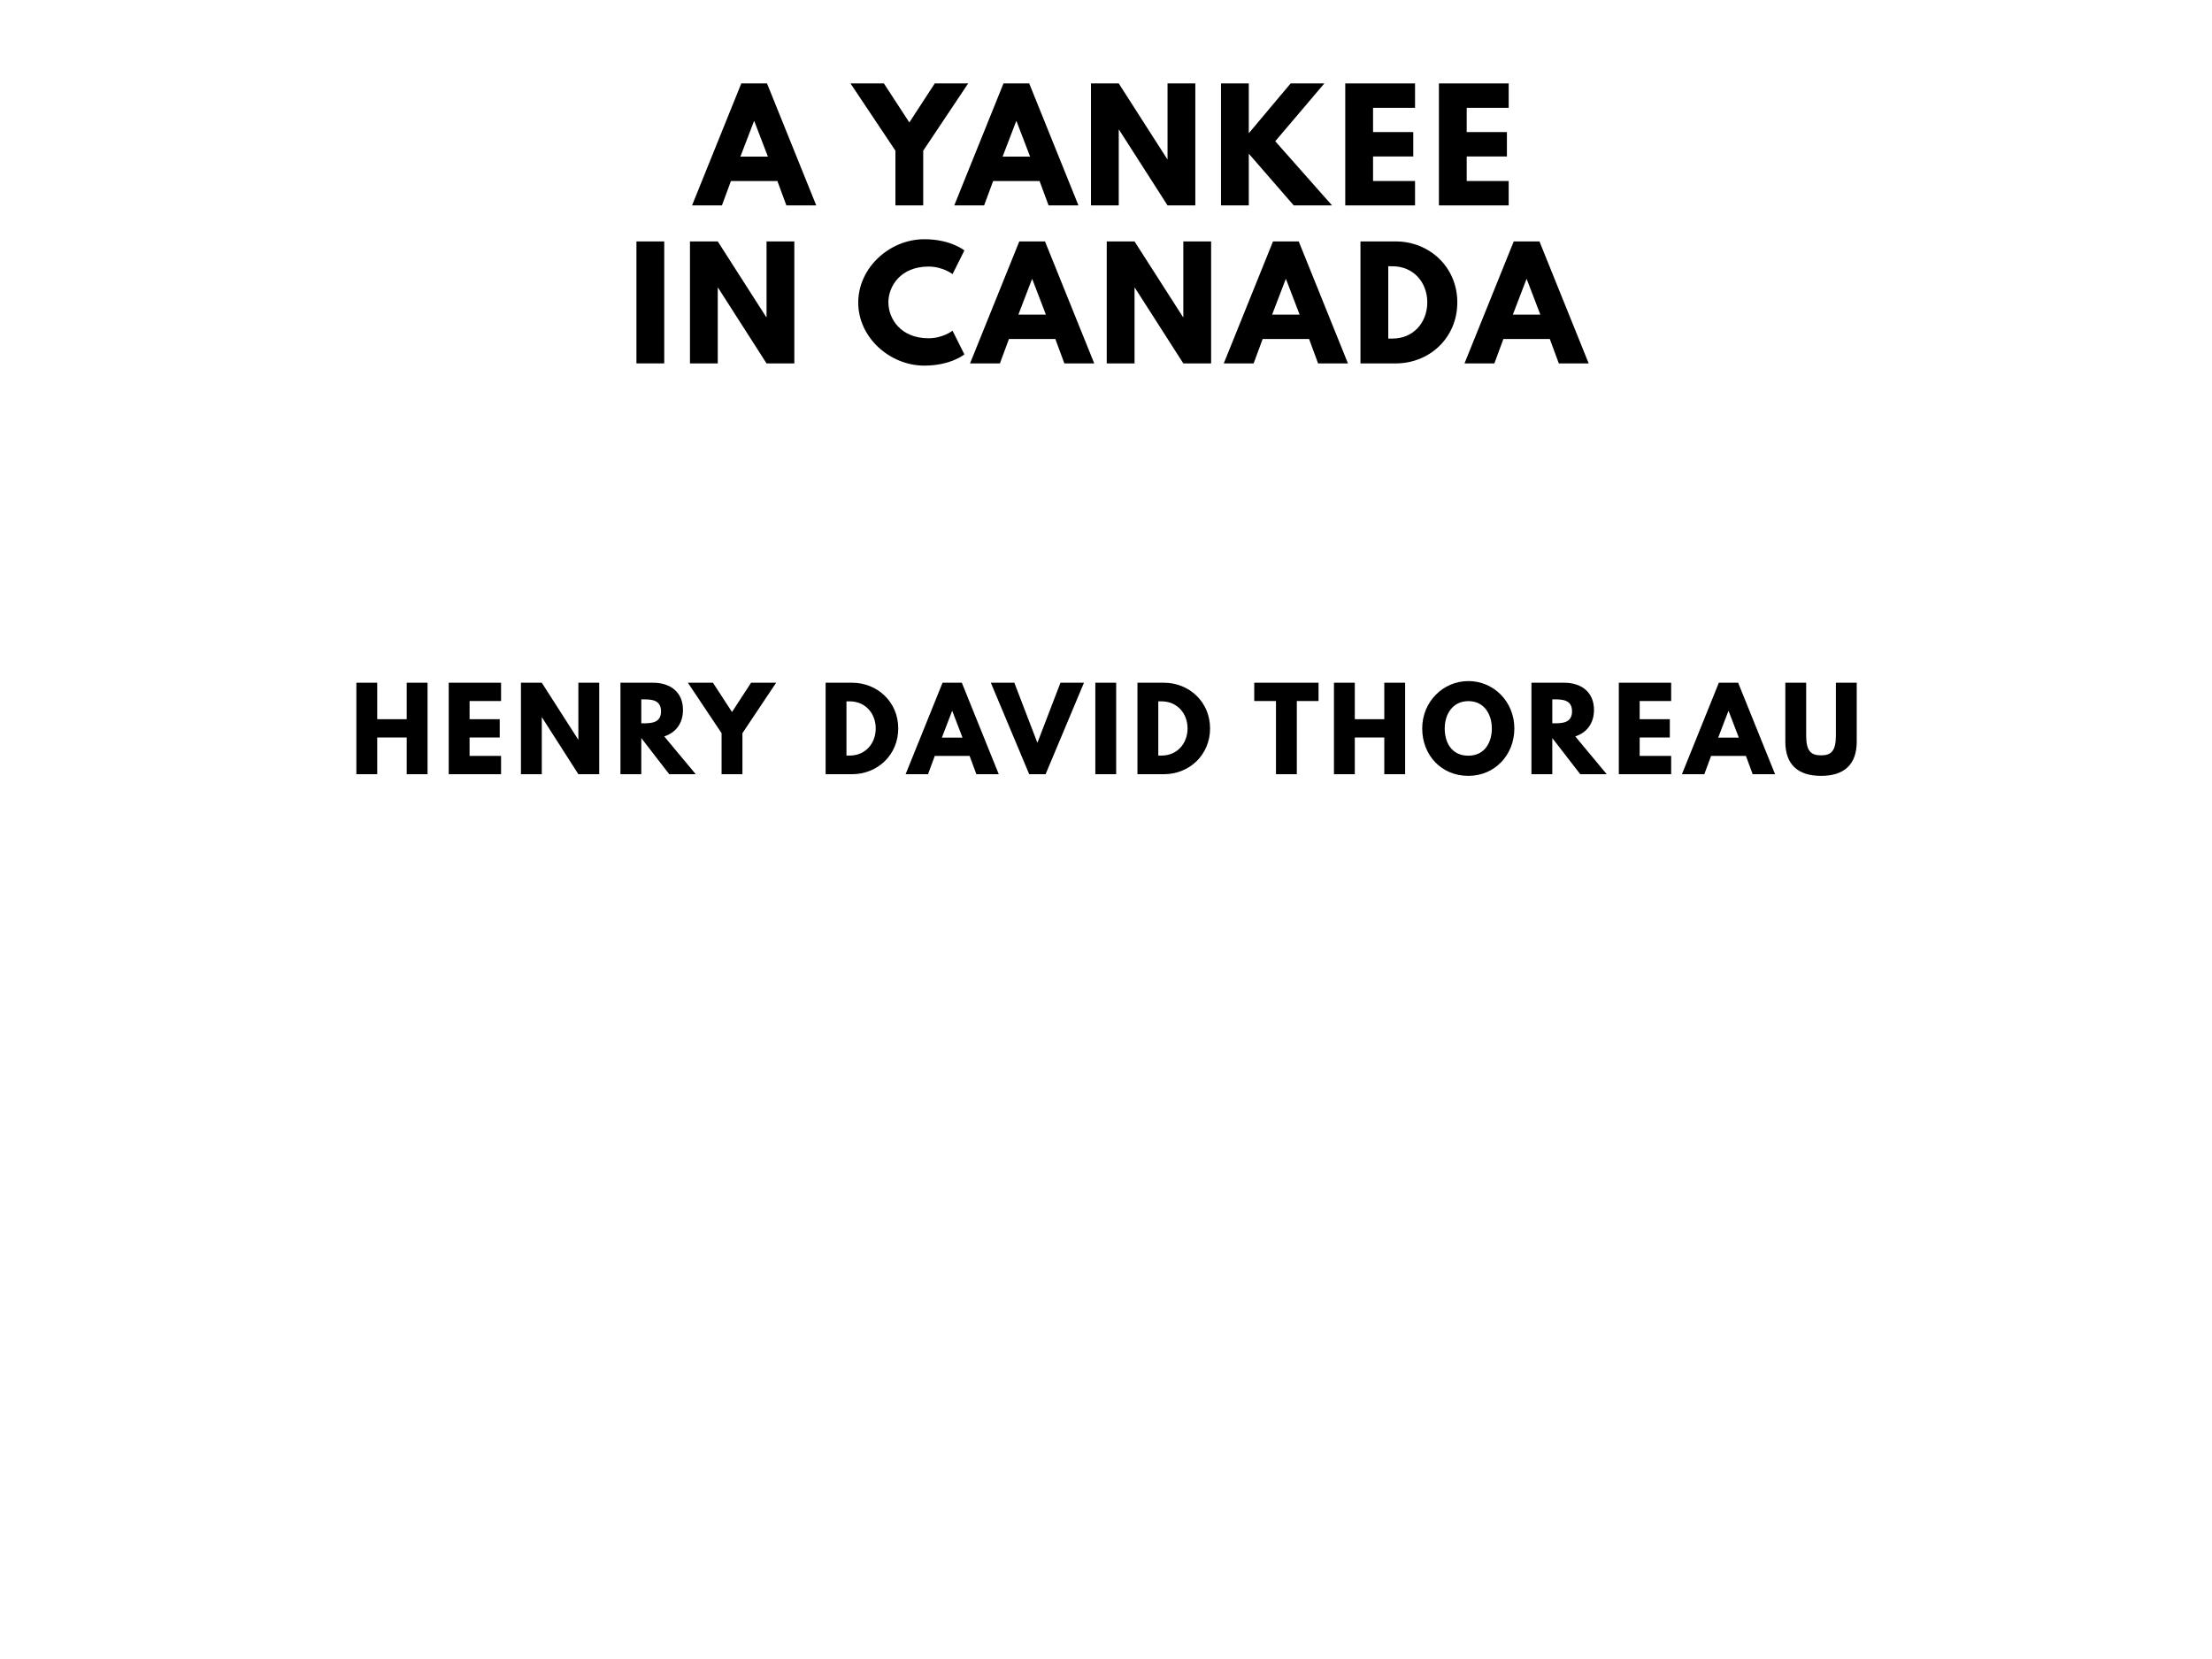
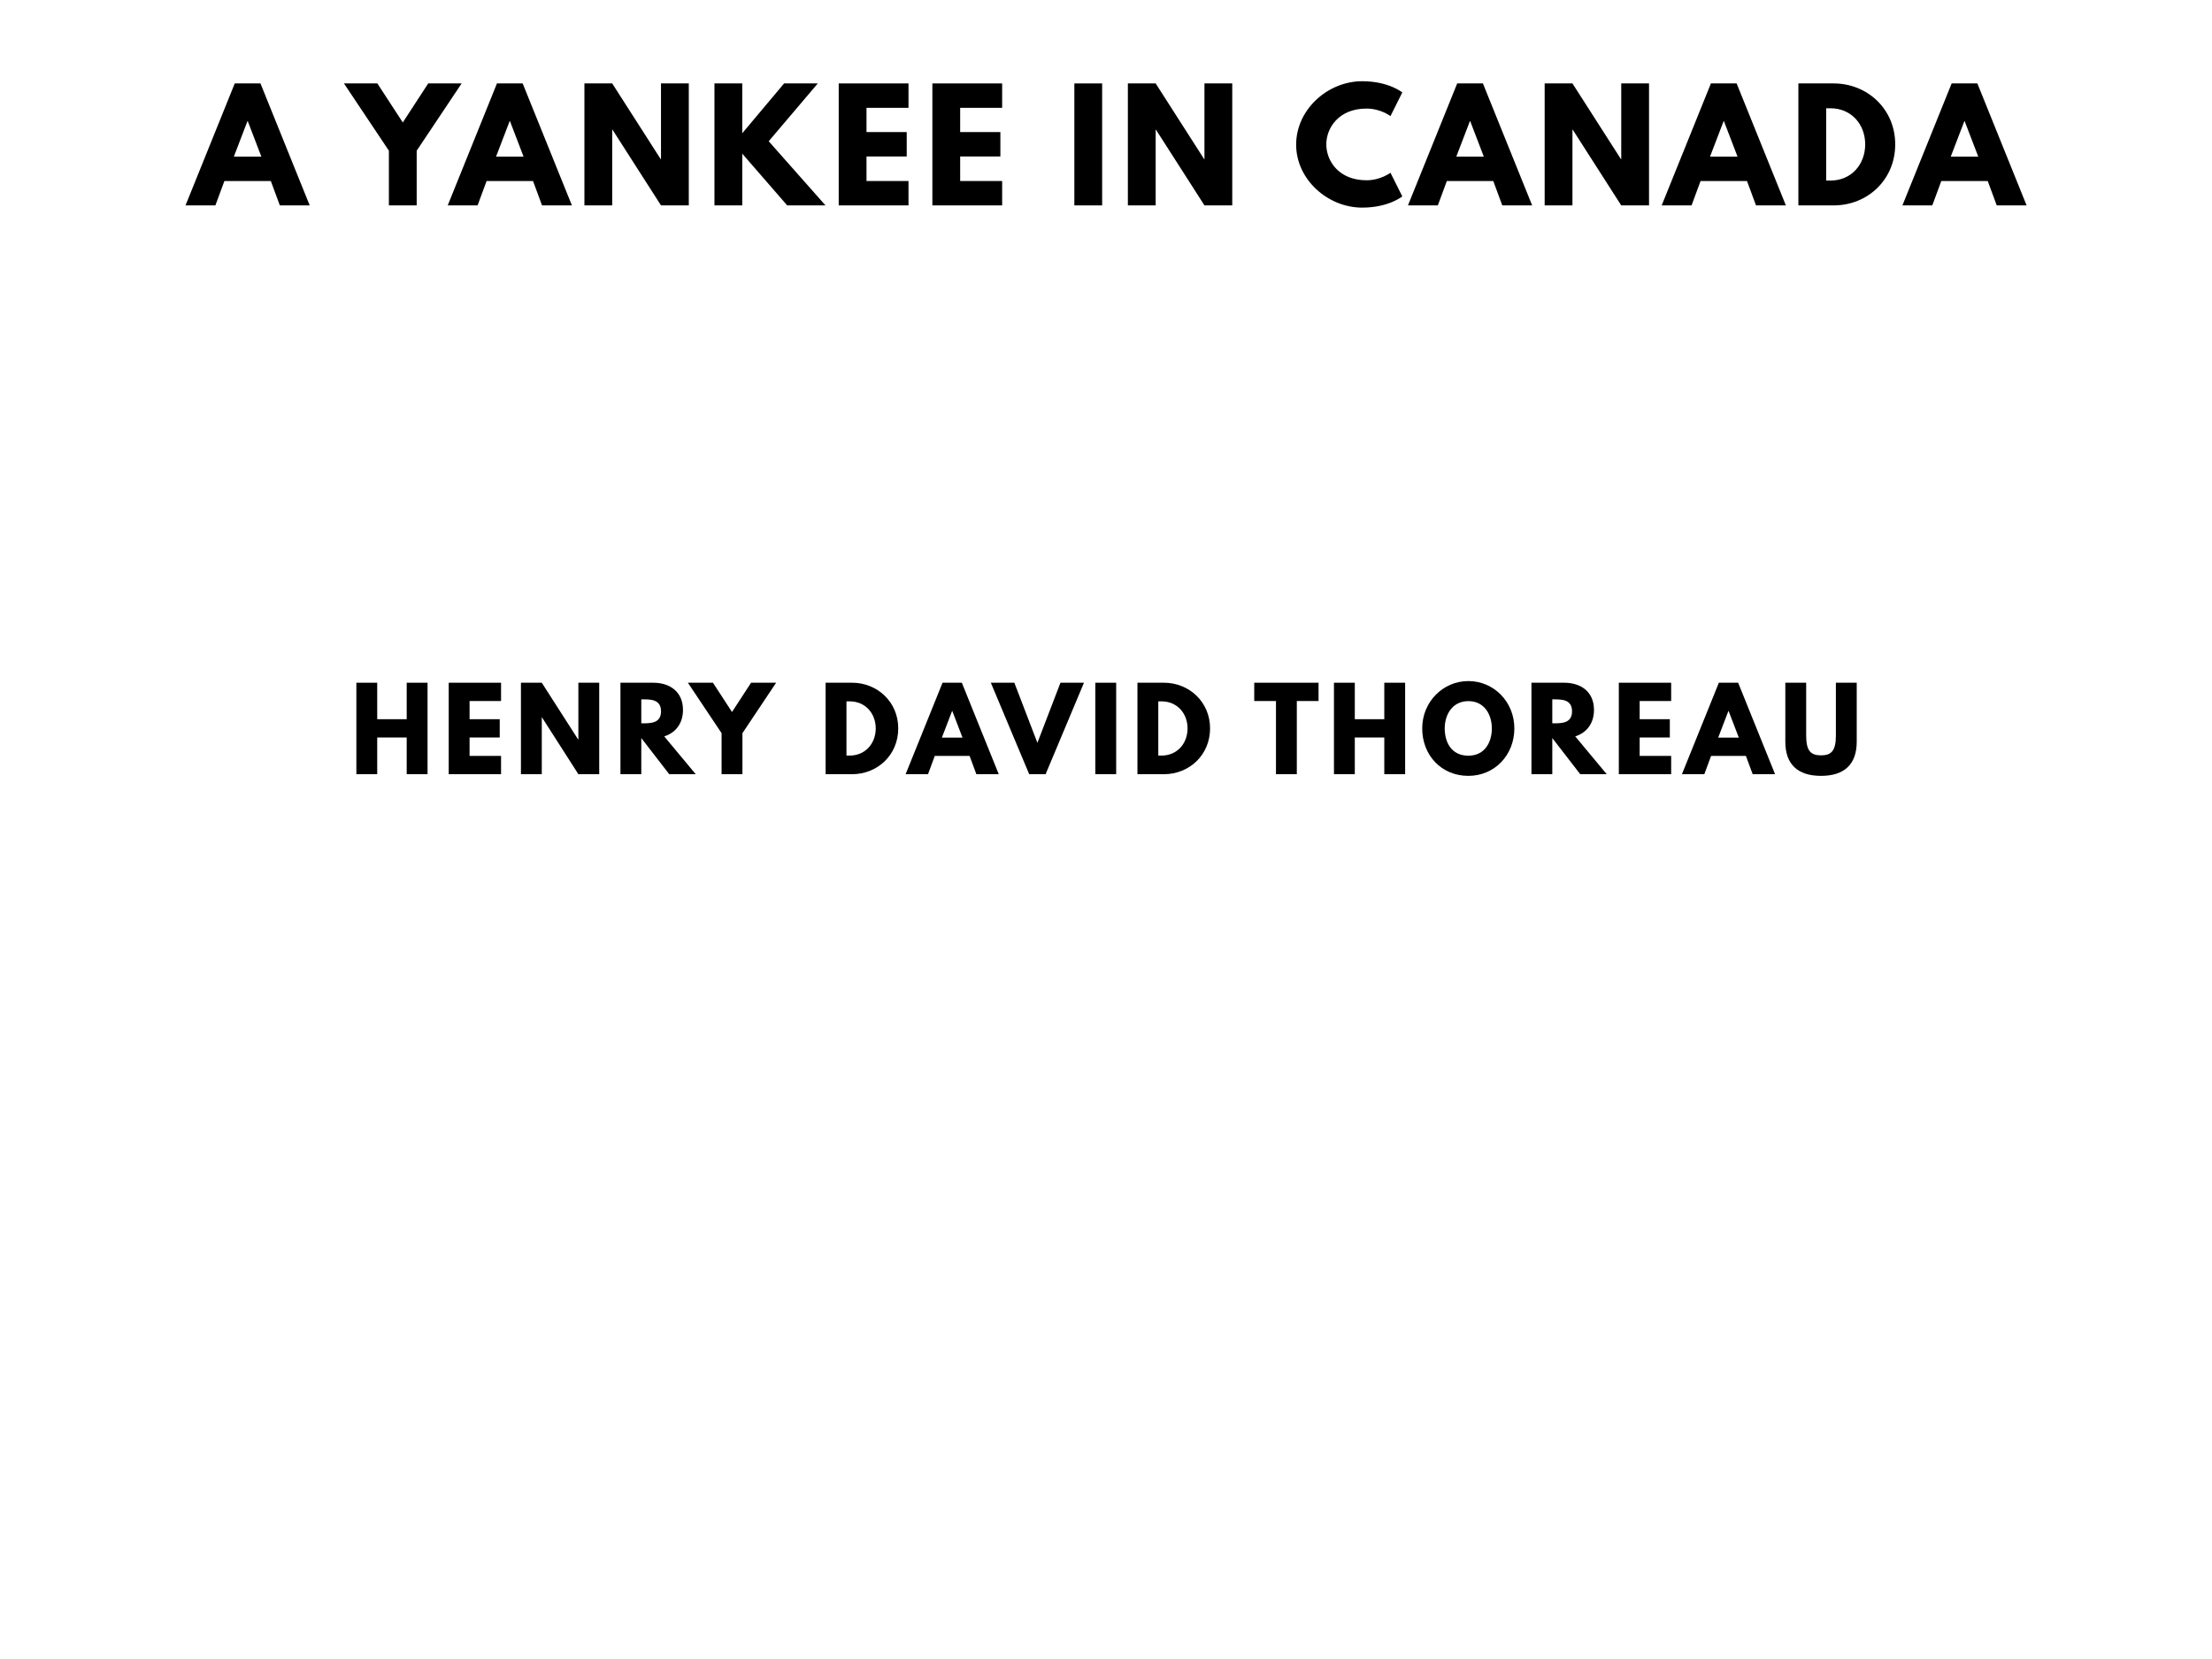
<svg xmlns="http://www.w3.org/2000/svg" version="1.1" viewBox="0 0 1400 1050">
  <g>
-     <path d="m 485.451,52.807 -16.281,0 L 438.012,130 l 18.901,0 5.708,-15.439 29.38,0 5.708,15.439 18.901,0 -31.158,-77.193 z m 0.561,46.316 -17.404,0 8.608,-22.456 0.187,0 8.608,22.456 z" />
-     <path d="m 538.286,52.807 28.444,42.573 0,34.62 17.591,0 0,-34.62 28.444,-42.573 -21.146,0 -16.094,24.702 -16.094,-24.702 -21.146,0 z" />
-     <path d="m 651.401,52.807 -16.281,0 L 603.963,130 l 18.901,0 5.708,-15.439 29.38,0 5.708,15.439 18.901,0 -31.158,-77.193 z m 0.561,46.316 -17.404,0 8.608,-22.456 0.187,0 8.608,22.456 z" />
-     <path d="m 708.069,82.094 0.187,0 L 738.947,130 l 17.591,0 0,-77.193 -17.591,0 0,47.906 -0.187,0 -30.69,-47.906 -17.591,0 0,77.193 17.591,0 0,-47.906 z" />
-     <path d="m 843.05,130 -35.93,-40.608 31.064,-36.585 -21.333,0 -26.48,31.532 0,-31.532 -17.591,0 0,77.193 17.591,0 0,-32.749 L 818.817,130 l 24.234,0 z" />
-     <path d="m 895.593,52.807 -44.164,0 0,77.193 44.164,0 0,-15.439 -26.573,0 0,-15.532 25.45,0 0,-15.439 -25.45,0 0,-15.345 26.573,0 0,-15.439 z" />
-     <path d="m 954.869,52.807 -44.164,0 0,77.193 44.164,0 0,-15.439 -26.573,0 0,-15.532 25.45,0 0,-15.439 -25.45,0 0,-15.345 26.573,0 0,-15.439 z" />
+     <path d="m 164.855,52.807 -16.281,0 L 117.417,130 l 18.901,0 5.708,-15.439 29.38,0 5.708,15.439 18.901,0 -31.158,-77.193 z m 0.561,46.316 -17.404,0 8.608,-22.456 0.187,0 8.608,22.456 z" />
+     <path d="m 217.69,52.807 28.444,42.573 0,34.62 17.591,0 0,-34.62 28.444,-42.573 -21.146,0 -16.094,24.702 -16.094,-24.702 -21.146,0 z" />
+     <path d="m 330.806,52.807 -16.281,0 L 283.367,130 l 18.901,0 5.708,-15.439 29.38,0 5.708,15.439 18.901,0 -31.158,-77.193 z m 0.561,46.316 -17.404,0 8.608,-22.456 0.187,0 8.608,22.456 z" />
+     <path d="m 387.474,82.094 0.187,0 L 418.351,130 l 17.591,0 0,-77.193 -17.591,0 0,47.906 -0.187,0 -30.69,-47.906 -17.591,0 0,77.193 17.591,0 0,-47.906 z" />
+     <path d="m 522.455,130 -35.93,-40.608 31.064,-36.585 -21.333,0 -26.48,31.532 0,-31.532 -17.591,0 0,77.193 17.591,0 0,-32.749 L 498.221,130 l 24.234,0 z" />
+     <path d="m 574.997,52.807 -44.164,0 0,77.193 44.164,0 0,-15.439 -26.573,0 0,-15.532 25.45,0 0,-15.439 -25.45,0 0,-15.345 26.573,0 0,-15.439 z" />
+     <path d="m 634.273,52.807 -44.164,0 0,77.193 44.164,0 0,-15.439 -26.573,0 0,-15.532 25.45,0 0,-15.439 -25.45,0 0,-15.345 26.573,0 0,-15.439 z" />
+     <path d="m 697.561,52.807 -17.591,0 0,77.193 17.591,0 0,-77.193 z" />
+     <path d="m 731.436,82.094 0.187,0 L 762.313,130 l 17.591,0 0,-77.193 -17.591,0 0,47.906 -0.187,0 -30.69,-47.906 -17.591,0 0,77.193 17.591,0 0,-47.906 z" />
+     <path d="m 864.885,114.094 c -17.684,0 -25.45,-12.351 -25.45,-22.737 0,-10.292 7.766,-22.643 25.45,-22.643 8.982,0 15.158,4.772 15.158,4.772 l 7.485,-14.971 c 0,0 -8.608,-7.111 -25.357,-7.111 -21.895,0 -41.825,17.965 -41.825,40.14 0,22.082 20.023,39.86 41.825,39.86 16.749,0 25.357,-7.111 25.357,-7.111 l -7.485,-14.971 c 0,0 -6.175,4.772 -15.158,4.772 z" />
+     <path d="m 938.554,52.807 -16.281,0 L 891.116,130 l 18.901,0 5.708,-15.439 29.38,0 5.708,15.439 18.901,0 -31.158,-77.193 z m 0.561,46.316 -17.404,0 8.608,-22.456 0.187,0 8.608,22.456 z" />
+     <path d="m 995.222,82.094 0.187,0 L 1026.099,130 l 17.591,0 0,-77.193 -17.591,0 0,47.906 -0.187,0 -30.69,-47.906 -17.591,0 0,77.193 17.591,0 0,-47.906 z" />
+     <path d="m 1099.139,52.807 -16.281,0 L 1051.7,130 l 18.901,0 5.708,-15.439 29.38,0 5.708,15.439 18.901,0 -31.158,-77.193 z m 0.561,46.316 -17.404,0 8.608,-22.456 0.187,0 8.608,22.456 z" />
+     <path d="m 1138.216,52.807 0,77.193 22.363,0 c 21.24,0 38.924,-16.094 38.924,-38.643 0,-22.456 -17.778,-38.55 -38.924,-38.55 l -22.363,0 z m 17.591,61.474 0,-45.754 2.713,0 c 13.099,0 21.988,10.012 21.988,22.924 -0.094,12.912 -8.982,22.83 -21.988,22.83 l -2.713,0 z" />
+     <path d="m 1251.5,52.807 -16.281,0 L 1204.061,130 l 18.901,0 5.708,-15.439 29.38,0 5.708,15.439 18.901,0 L 1251.5,52.807 Z m 0.561,46.316 -17.404,0 8.608,-22.456 0.187,0 8.608,22.456 z" />
  </g>
-   <g>
-     <path d="m 420.401,152.807 -17.591,0 0,77.193 17.591,0 0,-77.193 z" />
-     <path d="m 454.276,182.094 0.187,0 30.69,47.906 17.591,0 0,-77.193 -17.591,0 0,47.906 -0.187,0 -30.69,-47.906 -17.591,0 0,77.193 17.591,0 0,-47.906 z" />
-     <path d="m 587.724,214.094 c -17.684,0 -25.45,-12.351 -25.45,-22.737 0,-10.292 7.766,-22.643 25.45,-22.643 8.982,0 15.158,4.772 15.158,4.772 l 7.485,-14.971 c 0,0 -8.608,-7.111 -25.357,-7.111 -21.895,0 -41.825,17.965 -41.825,40.14 0,22.082 20.023,39.86 41.825,39.86 16.749,0 25.357,-7.111 25.357,-7.111 l -7.485,-14.971 c 0,0 -6.175,4.772 -15.158,4.772 z" />
-     <path d="m 661.394,152.807 -16.281,0 -31.158,77.193 18.901,0 5.708,-15.439 29.38,0 5.708,15.439 18.901,0 -31.158,-77.193 z m 0.561,46.316 -17.404,0 8.608,-22.456 0.187,0 8.608,22.456 z" />
-     <path d="m 718.062,182.094 0.187,0 30.69,47.906 17.591,0 0,-77.193 -17.591,0 0,47.906 -0.187,0 -30.69,-47.906 -17.591,0 0,77.193 17.591,0 0,-47.906 z" />
-     <path d="m 821.979,152.807 -16.281,0 -31.158,77.193 18.901,0 5.708,-15.439 29.38,0 5.708,15.439 18.901,0 -31.158,-77.193 z m 0.561,46.316 -17.404,0 8.608,-22.456 0.187,0 8.608,22.456 z" />
-     <path d="m 861.056,152.807 0,77.193 22.363,0 c 21.24,0 38.924,-16.094 38.924,-38.643 0,-22.456 -17.778,-38.55 -38.924,-38.55 l -22.363,0 z m 17.591,61.474 0,-45.754 2.713,0 c 13.099,0 21.988,10.012 21.988,22.924 -0.094,12.912 -8.982,22.83 -21.988,22.83 l -2.713,0 z" />
-     <path d="m 974.34,152.807 -16.281,0 -31.158,77.193 18.901,0 5.708,-15.439 29.38,0 5.708,15.439 18.901,0 -31.158,-77.193 z m 0.561,46.316 -17.404,0 8.608,-22.456 0.187,0 8.608,22.456 z" />
-   </g>
+   <g />
  <g />
  <g>
    <path d="m 238.741,466.772 18.667,0 0,23.228 13.193,0 0,-57.895 -13.193,0 0,23.088 -18.667,0 0,-23.088 -13.193,0 0,57.895 13.193,0 0,-23.228 z" />
    <path d="m 317.125,432.105 -33.123,0 0,57.895 33.123,0 0,-11.579 -19.93,0 0,-11.649 19.088,0 0,-11.579 -19.088,0 0,-11.509 19.93,0 0,-11.579 z" />
    <path d="m 342.902,454.07 0.14,0 23.018,35.93 13.193,0 0,-57.895 -13.193,0 0,35.93 -0.14,0 -23.018,-35.93 -13.193,0 0,57.895 13.193,0 0,-35.93 z" />
    <path d="m 392.686,432.105 0,57.895 13.193,0 0,-22.877 L 423.564,490 l 16.772,0 -19.93,-23.93 c 7.088,-2.246 11.86,-8.07 11.86,-16.772 0,-11.368 -8.14,-17.193 -18.877,-17.193 l -20.702,0 z m 13.193,25.684 0,-15.158 1.544,0 c 4.982,0 10.947,0.351 10.947,7.579 0,7.228 -5.965,7.579 -10.947,7.579 l -1.544,0 z" />
    <path d="m 435.367,432.105 21.333,31.93 0,25.965 13.193,0 0,-25.965 21.333,-31.93 -15.86,0 -12.07,18.526 -12.07,-18.526 -15.86,0 z" />
    <path d="m 522.544,432.105 0,57.895 16.772,0 c 15.93,0 29.193,-12.07 29.193,-28.982 0,-16.842 -13.333,-28.912 -29.193,-28.912 l -16.772,0 z m 13.193,46.105 0,-34.316 2.035,0 c 9.825,0 16.491,7.509 16.491,17.193 -0.07,9.684 -6.737,17.123 -16.491,17.123 l -2.035,0 z" />
    <path d="m 608.757,432.105 -12.211,0 L 573.178,490 l 14.175,0 4.281,-11.579 22.035,0 4.281,11.579 14.175,0 -23.368,-57.895 z m 0.421,34.737 -13.053,0 6.456,-16.842 0.14,0 6.456,16.842 z" />
    <path d="m 651.389,490 10.386,0 24.281,-57.895 -14.877,0 -14.596,38.035 -14.596,-38.035 -14.877,0 L 651.389,490 Z" />
    <path d="m 706.439,432.105 -13.193,0 0,57.895 13.193,0 0,-57.895 z" />
    <path d="m 719.901,432.105 0,57.895 16.772,0 c 15.93,0 29.193,-12.07 29.193,-28.982 0,-16.842 -13.333,-28.912 -29.193,-28.912 l -16.772,0 z m 13.193,46.105 0,-34.316 2.035,0 c 9.825,0 16.491,7.509 16.491,17.193 -0.07,9.684 -6.737,17.123 -16.491,17.123 l -2.035,0 z" />
    <path d="m 793.823,443.684 13.754,0 0,46.316 13.193,0 0,-46.316 13.754,0 0,-11.579 -40.702,0 0,11.579 z" />
    <path d="m 857.469,466.772 18.667,0 0,23.228 13.193,0 0,-57.895 -13.193,0 0,23.088 -18.667,0 0,-23.088 -13.193,0 0,57.895 13.193,0 0,-23.228 z" />
    <path d="m 900.134,461.018 c 0,16.912 12.07,30.035 29.193,30.035 16.632,0 29.123,-13.123 29.123,-30.035 0,-16.912 -13.053,-29.965 -29.123,-29.965 -15.93,0 -29.193,13.053 -29.193,29.965 z m 14.246,0 c 0,-8.632 4.772,-17.263 14.947,-17.263 10.246,0 14.877,8.632 14.877,17.263 0,8.632 -4.351,17.263 -14.877,17.263 -10.807,0 -14.947,-8.632 -14.947,-17.263 z" />
    <path d="m 969.271,432.105 0,57.895 13.193,0 0,-22.877 L 1000.148,490 l 16.772,0 -19.93,-23.93 c 7.088,-2.246 11.86,-8.07 11.86,-16.772 0,-11.368 -8.14,-17.193 -18.877,-17.193 l -20.702,0 z m 13.193,25.684 0,-15.158 1.544,0 c 4.982,0 10.947,0.351 10.947,7.579 0,7.228 -5.965,7.579 -10.947,7.579 l -1.544,0 z" />
    <path d="m 1057.695,432.105 -33.123,0 0,57.895 33.123,0 0,-11.579 -19.93,0 0,-11.649 19.088,0 0,-11.579 -19.088,0 0,-11.509 19.93,0 0,-11.579 z" />
    <path d="m 1100.094,432.105 -12.211,0 -23.368,57.895 14.175,0 4.281,-11.579 22.035,0 4.281,11.579 14.175,0 -23.368,-57.895 z m 0.421,34.737 -13.053,0 6.456,-16.842 0.14,0 6.456,16.842 z" />
    <path d="m 1175.144,432.105 -13.193,0 0,33.474 c 0,9.684 -2.947,12.491 -9.403,12.491 -6.456,0 -9.403,-2.807 -9.403,-12.491 l 0,-33.474 -13.193,0 0,37.333 c 0,14.316 7.86,21.614 22.596,21.614 14.737,0 22.596,-7.298 22.596,-21.614 l 0,-37.333 z" />
  </g>
  <g />
  <g />
  <g />
  <g />
  <g />
</svg>
